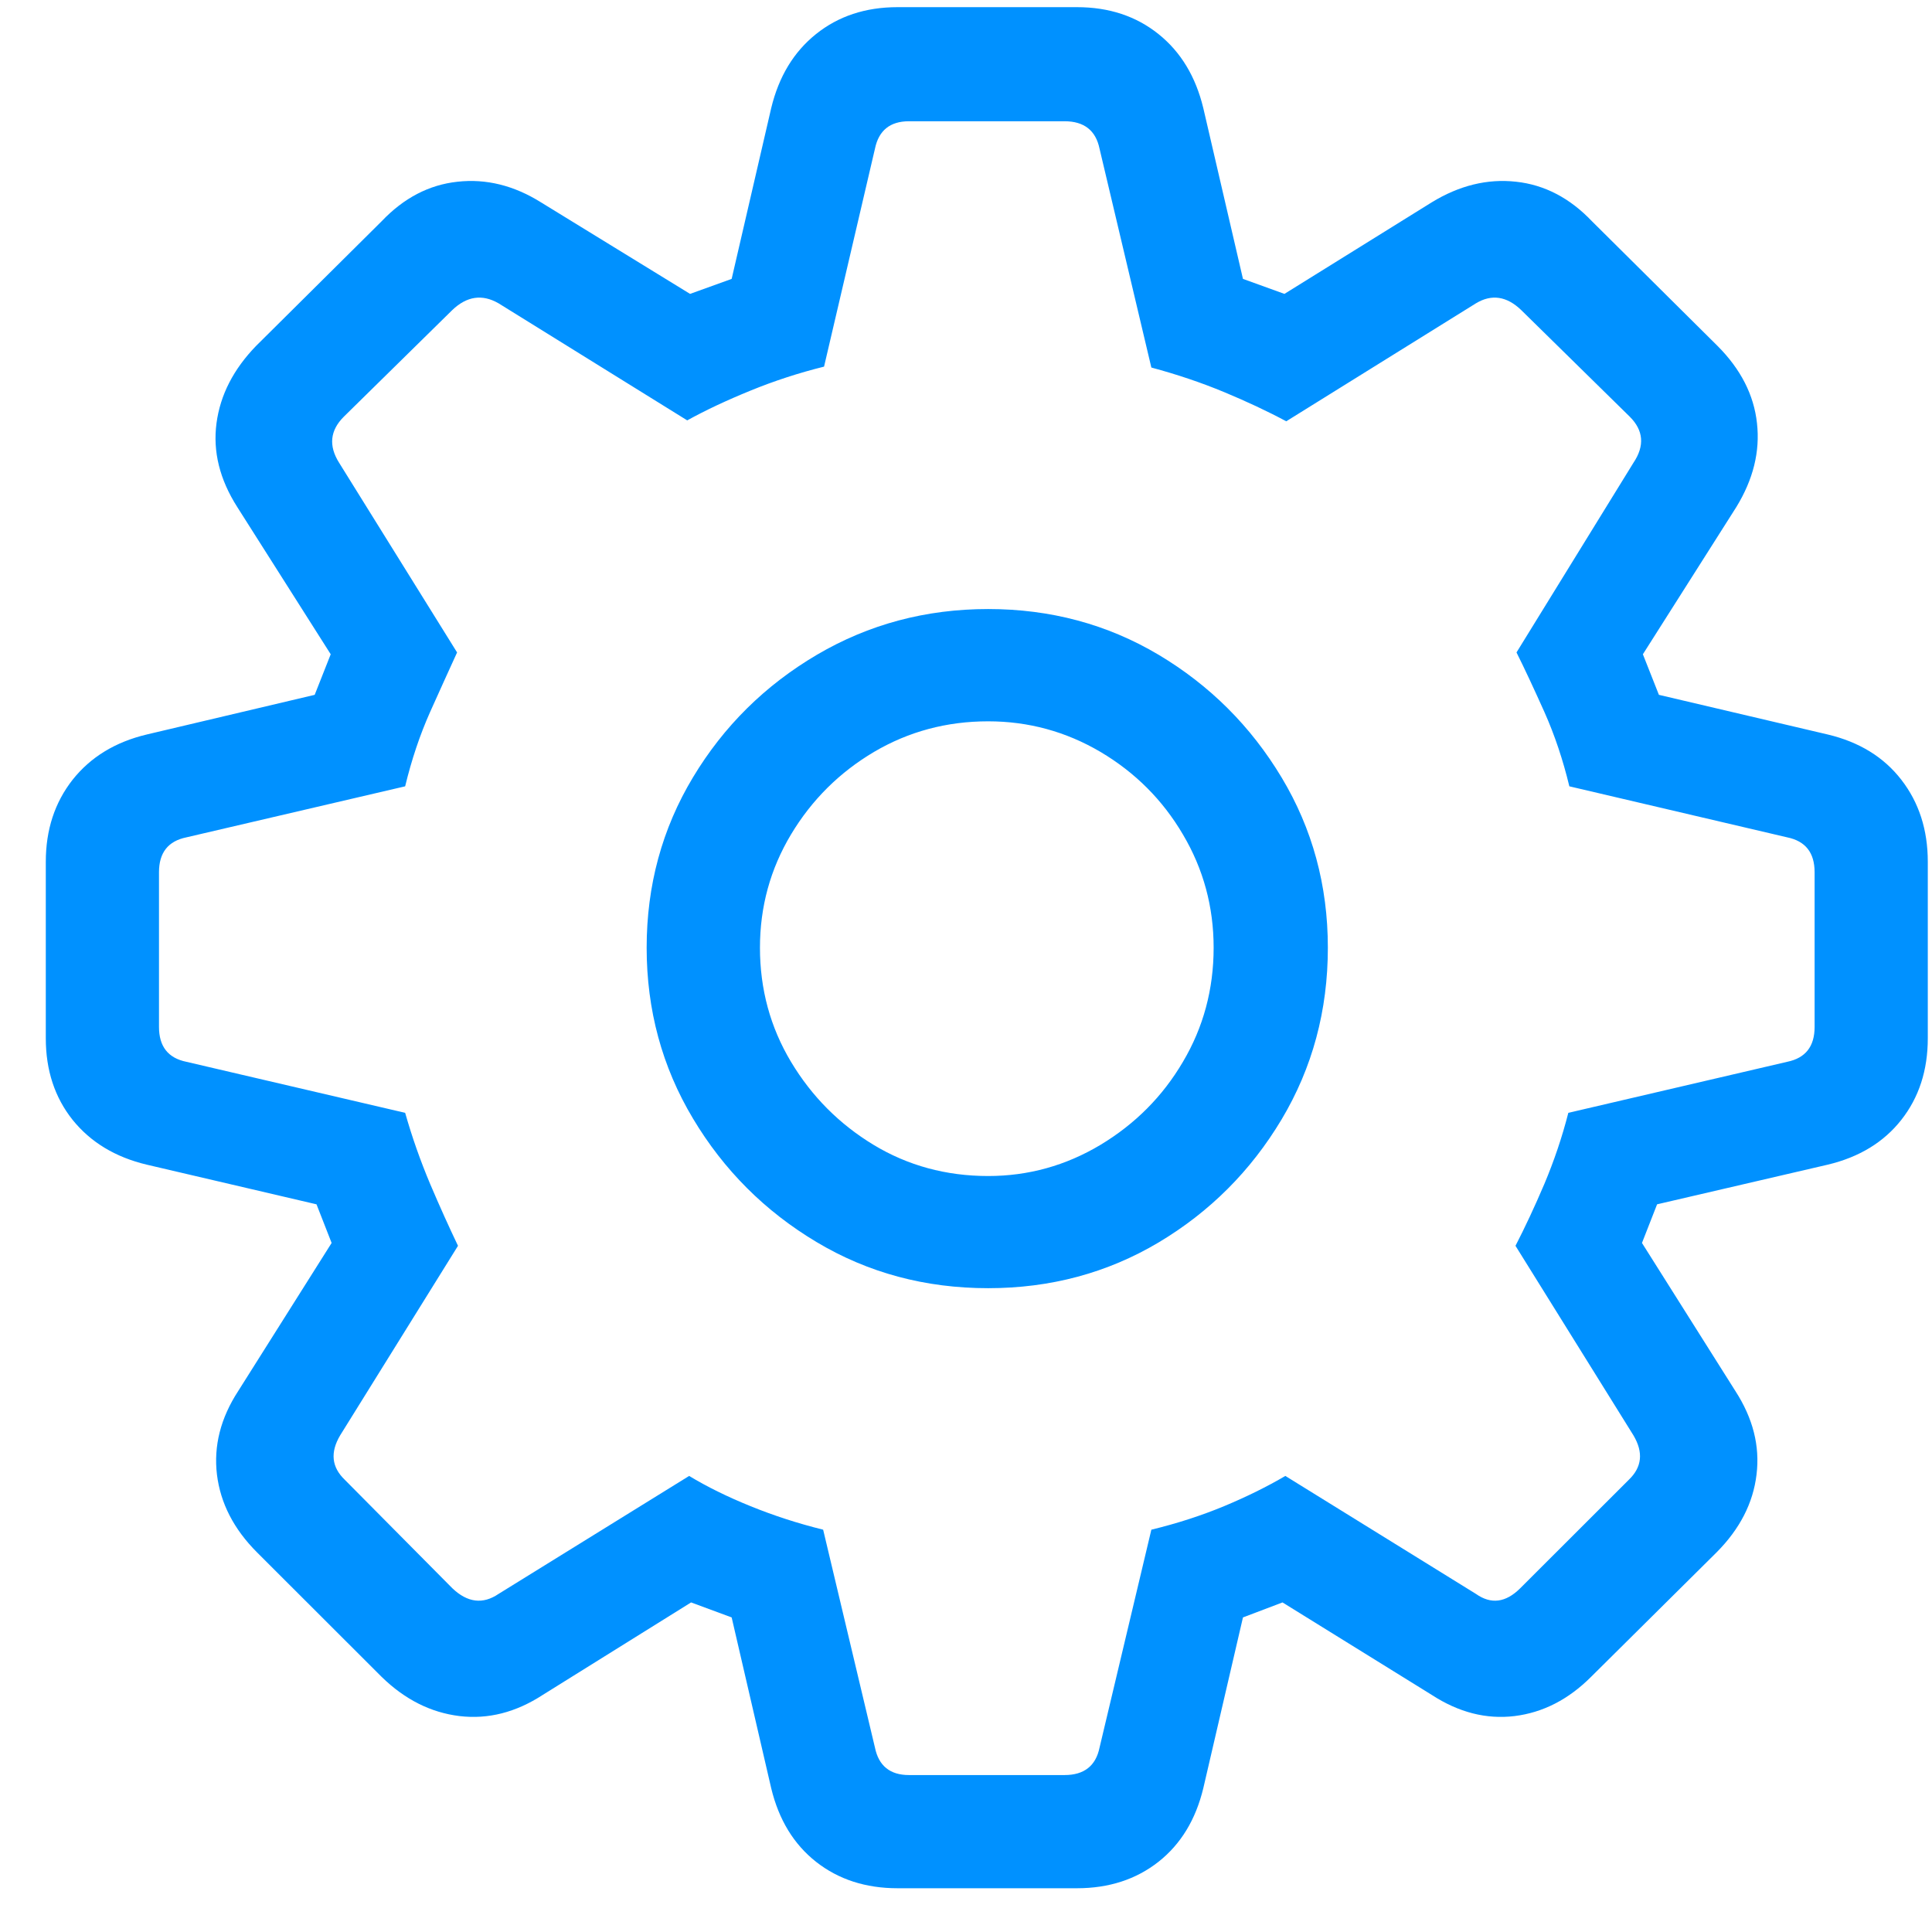
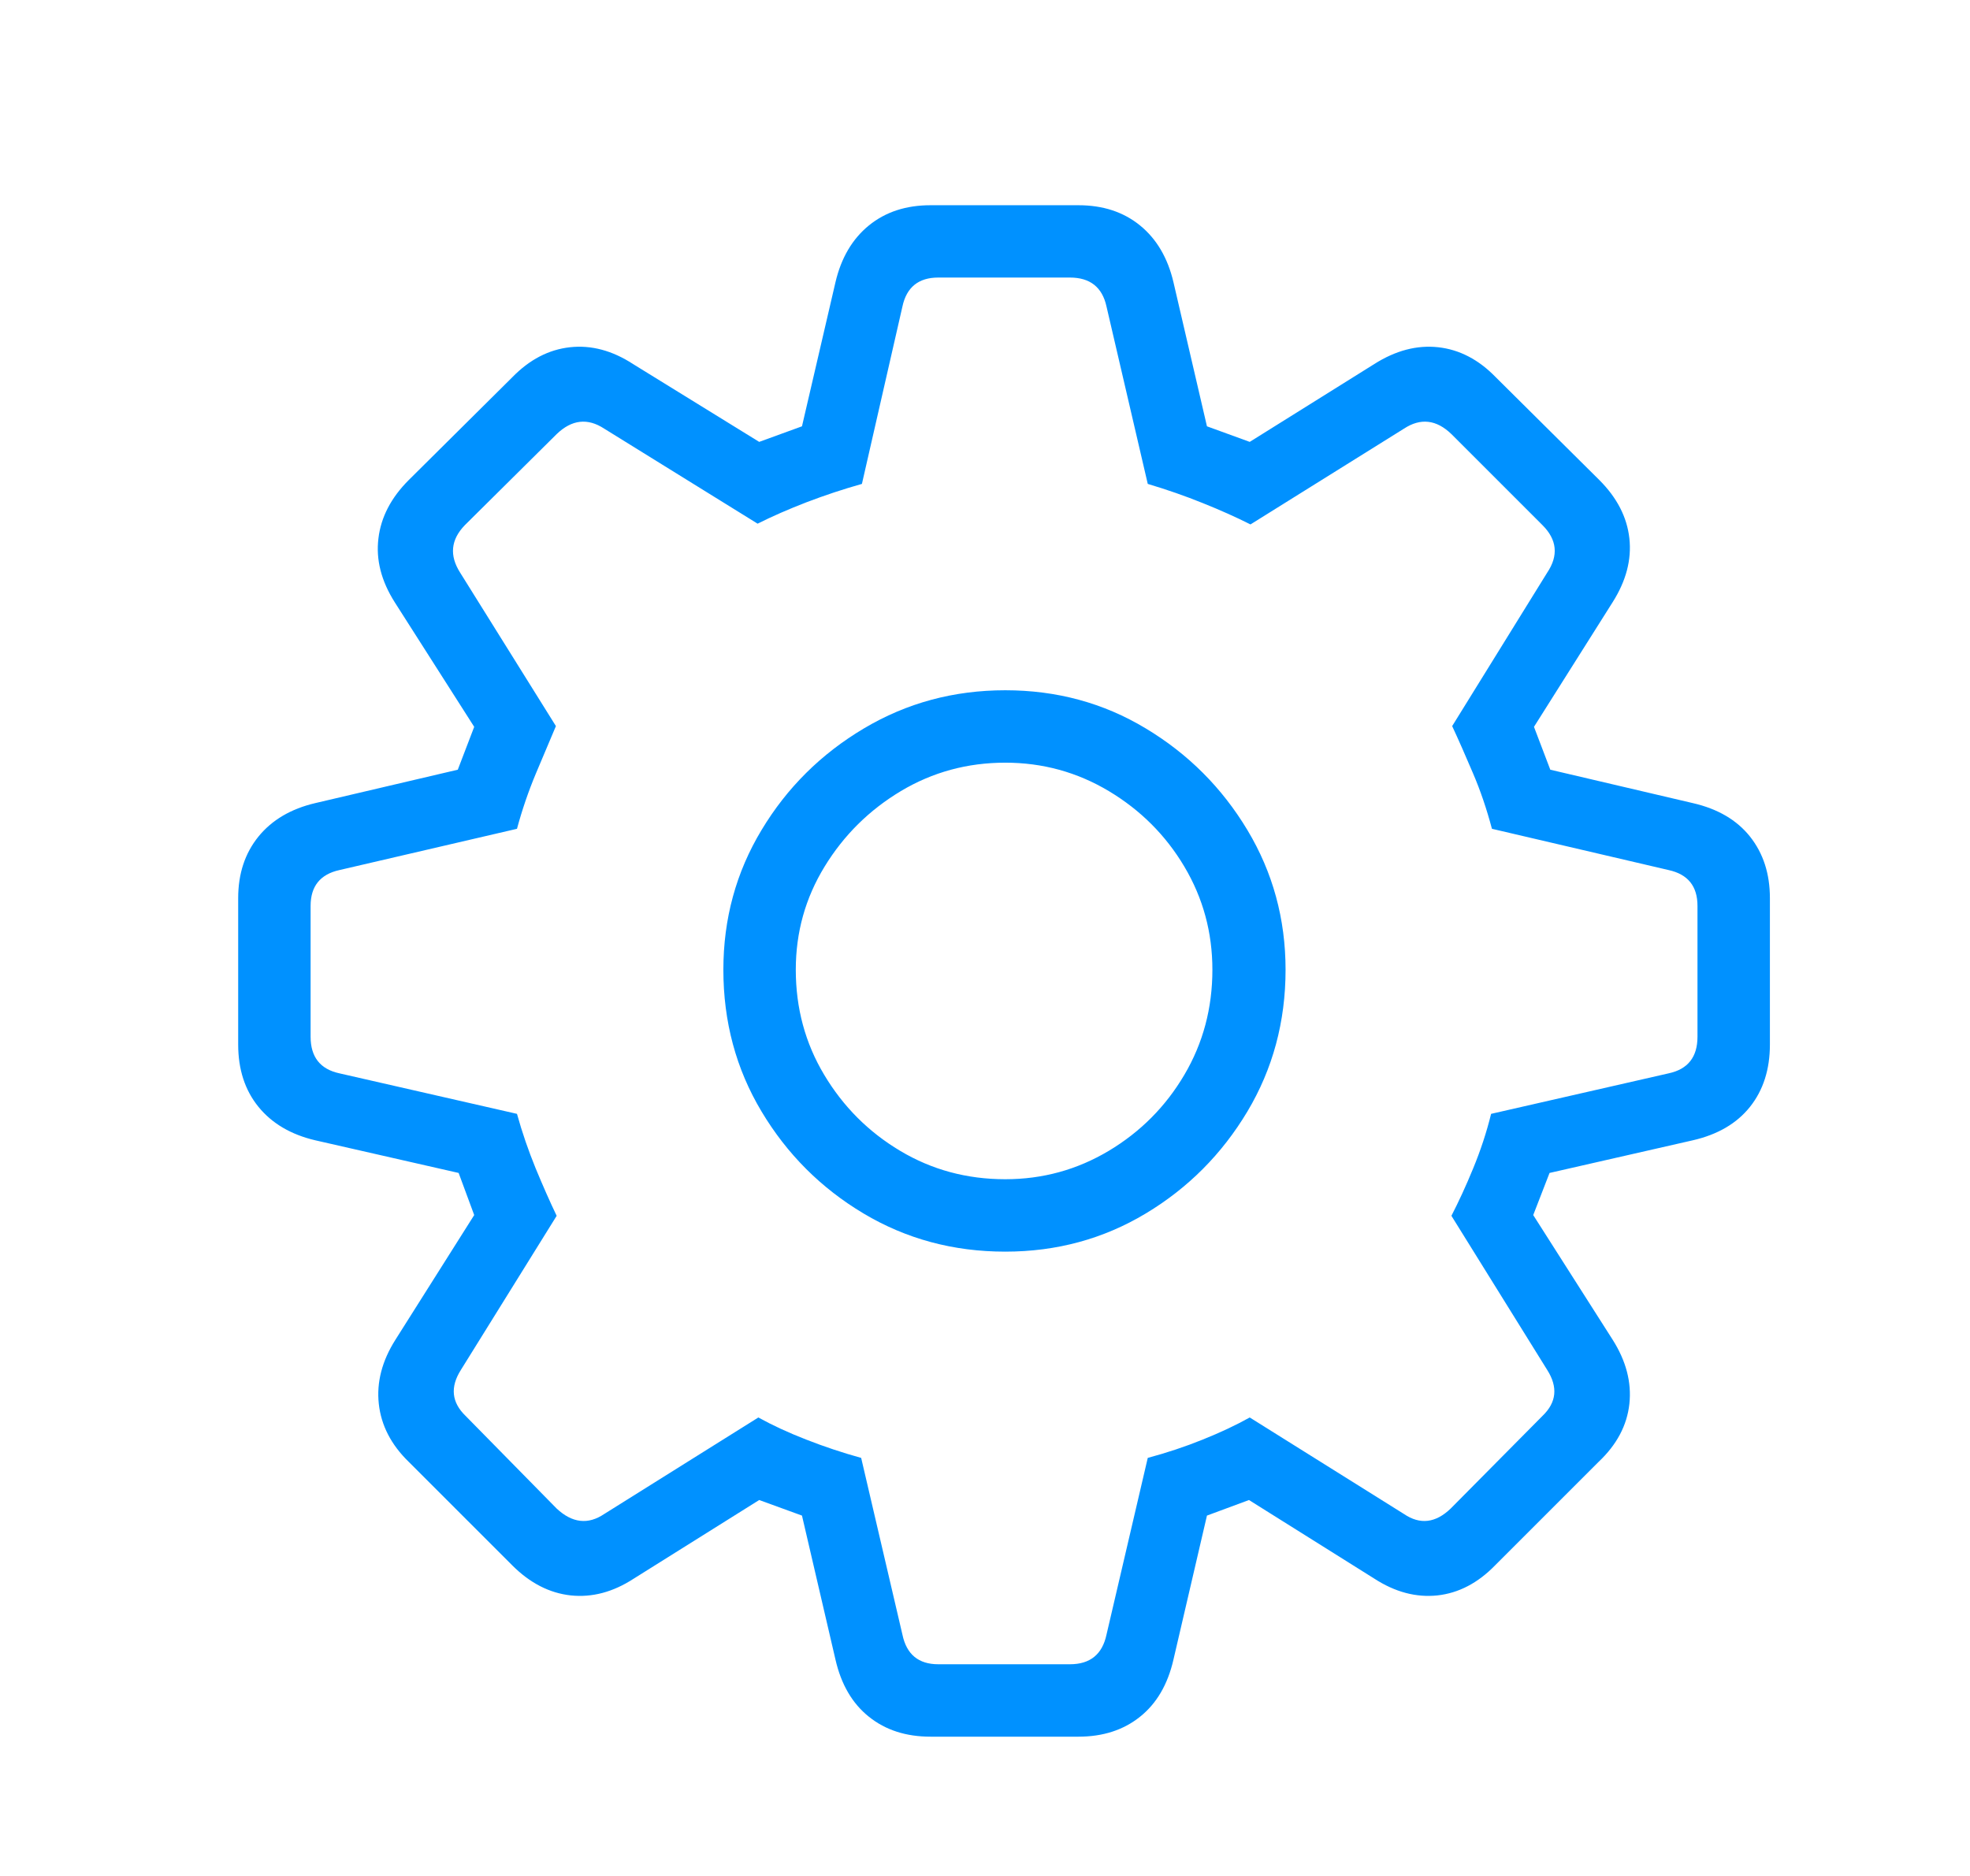
- <svg xmlns="http://www.w3.org/2000/svg" width="17px" height="17px" viewBox="0 0 17 17" version="1.1">
-   <g id="Menu" stroke="none" stroke-width="1" fill="none" fill-rule="evenodd">
-     <path d="M9.476,16.615 C9.758,16.615 9.997,16.537 10.194,16.382 C10.39,16.227 10.521,16.012 10.588,15.735 L10.937,14.232 L11.285,14.1 L12.597,14.913 C12.835,15.068 13.078,15.13 13.327,15.1 C13.576,15.069 13.8,14.955 14,14.755 L15.104,13.66 C15.308,13.455 15.426,13.227 15.456,12.975 C15.487,12.723 15.424,12.478 15.27,12.24 L14.448,10.937 L14.581,10.597 L16.083,10.248 C16.36,10.182 16.576,10.05 16.73,9.854 C16.885,9.657 16.963,9.418 16.963,9.136 L16.963,7.583 C16.963,7.301 16.885,7.061 16.73,6.861 C16.576,6.662 16.36,6.529 16.083,6.463 L14.597,6.114 L14.456,5.757 L15.278,4.462 C15.427,4.219 15.488,3.973 15.46,3.724 C15.433,3.475 15.317,3.248 15.112,3.043 L14.008,1.947 C13.814,1.743 13.591,1.626 13.34,1.599 C13.088,1.571 12.84,1.632 12.597,1.781 L11.302,2.586 L10.937,2.454 L10.588,0.951 C10.521,0.674 10.39,0.457 10.194,0.3 C9.997,0.142 9.758,0.063 9.476,0.063 L7.898,0.063 C7.616,0.063 7.377,0.142 7.18,0.3 C6.984,0.457 6.853,0.674 6.786,0.951 L6.438,2.454 L6.072,2.586 L4.761,1.781 C4.523,1.632 4.278,1.571 4.026,1.599 C3.774,1.626 3.552,1.743 3.358,1.947 L2.254,3.043 C2.055,3.248 1.938,3.475 1.905,3.724 C1.872,3.973 1.933,4.219 2.088,4.462 L2.91,5.757 L2.769,6.114 L1.291,6.463 C1.014,6.529 0.797,6.662 0.639,6.861 C0.482,7.061 0.403,7.301 0.403,7.583 L0.403,9.136 C0.403,9.418 0.482,9.657 0.639,9.854 C0.797,10.05 1.014,10.182 1.291,10.248 L2.785,10.597 L2.918,10.937 L2.096,12.24 C1.941,12.478 1.879,12.723 1.909,12.975 C1.94,13.227 2.057,13.455 2.262,13.66 L3.358,14.755 C3.563,14.955 3.791,15.069 4.043,15.1 C4.295,15.13 4.539,15.068 4.777,14.913 L6.081,14.1 L6.438,14.232 L6.786,15.735 C6.853,16.012 6.984,16.227 7.18,16.382 C7.377,16.537 7.616,16.615 7.898,16.615 L9.476,16.615 Z M9.368,15.619 L7.998,15.619 C7.832,15.619 7.732,15.538 7.699,15.378 L7.243,13.46 C7.021,13.405 6.808,13.336 6.604,13.253 C6.399,13.17 6.219,13.081 6.064,12.987 L4.387,14.025 C4.249,14.119 4.113,14.102 3.98,13.975 L3.034,13.021 C2.918,12.91 2.904,12.78 2.993,12.63 L4.03,10.962 C3.953,10.801 3.871,10.62 3.785,10.418 C3.7,10.216 3.626,10.007 3.565,9.792 L1.64,9.343 C1.479,9.31 1.399,9.208 1.399,9.036 L1.399,7.675 C1.399,7.503 1.479,7.401 1.64,7.368 L3.565,6.919 C3.621,6.687 3.694,6.468 3.785,6.264 C3.877,6.059 3.956,5.885 4.022,5.741 L2.984,4.072 C2.89,3.923 2.904,3.787 3.026,3.666 L3.98,2.728 C4.108,2.606 4.243,2.586 4.387,2.669 L6.047,3.699 C6.208,3.61 6.393,3.523 6.604,3.437 C6.814,3.351 7.03,3.281 7.251,3.226 L7.699,1.308 C7.732,1.148 7.832,1.067 7.998,1.067 L9.368,1.067 C9.539,1.067 9.642,1.148 9.675,1.308 L10.131,3.234 C10.358,3.295 10.571,3.367 10.771,3.45 C10.97,3.533 11.152,3.618 11.318,3.707 L12.987,2.669 C13.125,2.586 13.258,2.606 13.385,2.728 L14.34,3.666 C14.462,3.787 14.473,3.923 14.373,4.072 L13.344,5.741 C13.416,5.885 13.497,6.059 13.589,6.264 C13.68,6.468 13.753,6.687 13.809,6.919 L15.726,7.368 C15.887,7.401 15.967,7.503 15.967,7.675 L15.967,9.036 C15.967,9.208 15.887,9.31 15.726,9.343 L13.8,9.792 C13.745,10.007 13.674,10.216 13.589,10.418 C13.503,10.62 13.418,10.801 13.335,10.962 L14.373,12.63 C14.462,12.78 14.448,12.91 14.332,13.021 L13.377,13.975 C13.25,14.102 13.12,14.119 12.987,14.025 L11.31,12.987 C11.15,13.081 10.97,13.17 10.771,13.253 C10.571,13.336 10.358,13.405 10.131,13.46 L9.675,15.378 C9.642,15.538 9.539,15.619 9.368,15.619 Z M8.695,11.335 C9.243,11.335 9.743,11.201 10.194,10.933 C10.645,10.664 11.006,10.303 11.277,9.85 C11.548,9.396 11.684,8.892 11.684,8.339 C11.684,7.791 11.548,7.292 11.277,6.841 C11.006,6.39 10.645,6.03 10.194,5.761 C9.743,5.493 9.243,5.359 8.695,5.359 C8.147,5.359 7.645,5.493 7.189,5.761 C6.732,6.03 6.368,6.39 6.097,6.841 C5.826,7.292 5.69,7.791 5.69,8.339 C5.69,8.887 5.826,9.388 6.097,9.841 C6.368,10.295 6.731,10.658 7.185,10.929 C7.638,11.2 8.142,11.335 8.695,11.335 Z M8.695,10.348 C8.325,10.348 7.988,10.256 7.687,10.074 C7.385,9.891 7.143,9.648 6.96,9.343 C6.778,9.039 6.687,8.704 6.687,8.339 C6.687,7.979 6.778,7.647 6.96,7.343 C7.143,7.038 7.387,6.796 7.691,6.616 C7.995,6.437 8.33,6.347 8.695,6.347 C9.049,6.347 9.379,6.437 9.683,6.616 C9.987,6.796 10.23,7.038 10.409,7.343 C10.589,7.647 10.679,7.979 10.679,8.339 C10.679,8.704 10.589,9.039 10.409,9.343 C10.23,9.648 9.987,9.891 9.683,10.074 C9.379,10.256 9.049,10.348 8.695,10.348 Z" id="Backend" fill="#0091FF" fill-rule="nonzero" />
+ <svg xmlns="http://www.w3.org/2000/svg" width="21px" height="20px" viewBox="0 0 21 20" version="1.1">
+   <g id="Icons" stroke="none" stroke-width="1" fill="none" fill-rule="evenodd">
+     <g id="backend" transform="translate(0.5, 0)">
+       <rect id="Rectangle-Copy" x="0" y="0" width="20" height="20" />
+       <path d="M10.996,18.515 C11.256,18.515 11.475,18.445 11.652,18.303 C11.829,18.162 11.948,17.959 12.009,17.693 L12.366,16.158 L12.814,15.992 L14.15,16.83 C14.372,16.974 14.596,17.033 14.823,17.009 C15.049,16.984 15.254,16.877 15.437,16.689 L16.541,15.585 C16.735,15.402 16.844,15.196 16.869,14.967 C16.894,14.737 16.834,14.509 16.69,14.282 L15.844,12.954 L16.018,12.505 L17.545,12.157 C17.811,12.096 18.014,11.977 18.155,11.8 C18.296,11.623 18.367,11.401 18.367,11.136 L18.367,9.575 C18.367,9.315 18.296,9.097 18.155,8.919 C18.014,8.742 17.811,8.623 17.545,8.562 L16.026,8.206 L15.852,7.749 L16.69,6.421 C16.834,6.194 16.894,5.967 16.869,5.74 C16.844,5.513 16.737,5.306 16.549,5.118 L15.445,4.022 C15.263,3.834 15.058,3.727 14.831,3.702 C14.604,3.677 14.377,3.737 14.15,3.881 L12.822,4.711 L12.366,4.545 L12.009,3.009 C11.948,2.749 11.829,2.547 11.652,2.403 C11.475,2.259 11.256,2.188 10.996,2.188 L9.419,2.188 C9.159,2.188 8.94,2.259 8.763,2.403 C8.586,2.547 8.467,2.749 8.406,3.009 L8.049,4.545 L7.593,4.711 L6.248,3.881 C6.027,3.737 5.802,3.677 5.576,3.702 C5.349,3.727 5.144,3.834 4.961,4.022 L3.857,5.118 C3.669,5.306 3.561,5.513 3.534,5.74 C3.506,5.967 3.564,6.194 3.708,6.421 L4.555,7.749 L4.38,8.206 L2.861,8.562 C2.601,8.623 2.399,8.742 2.255,8.919 C2.111,9.097 2.039,9.315 2.039,9.575 L2.039,11.136 C2.039,11.401 2.111,11.623 2.255,11.8 C2.399,11.977 2.601,12.096 2.861,12.157 L4.389,12.505 L4.555,12.954 L3.716,14.282 C3.572,14.509 3.513,14.737 3.538,14.967 C3.563,15.196 3.669,15.402 3.857,15.585 L4.961,16.689 C5.149,16.877 5.357,16.984 5.584,17.009 C5.811,17.033 6.035,16.974 6.256,16.83 L7.593,15.992 L8.049,16.158 L8.406,17.693 C8.467,17.959 8.586,18.162 8.763,18.303 C8.94,18.445 9.159,18.515 9.419,18.515 L10.996,18.515 Z M10.905,17.743 L9.502,17.743 C9.292,17.743 9.164,17.638 9.12,17.428 L8.68,15.543 C8.481,15.488 8.286,15.423 8.095,15.348 C7.904,15.274 7.734,15.195 7.584,15.112 L5.941,16.141 C5.769,16.257 5.6,16.238 5.434,16.083 L4.463,15.095 C4.314,14.951 4.297,14.788 4.413,14.605 L5.434,12.962 C5.362,12.812 5.288,12.644 5.21,12.456 C5.133,12.267 5.066,12.074 5.011,11.875 L3.118,11.443 C2.914,11.399 2.811,11.269 2.811,11.053 L2.811,9.658 C2.811,9.448 2.914,9.321 3.118,9.276 L5.011,8.836 C5.066,8.632 5.134,8.434 5.214,8.243 C5.295,8.052 5.365,7.885 5.426,7.741 L4.405,6.105 C4.289,5.923 4.305,5.754 4.455,5.599 L5.434,4.628 C5.595,4.473 5.764,4.454 5.941,4.57 L7.576,5.583 C7.731,5.505 7.905,5.429 8.099,5.354 C8.293,5.28 8.489,5.215 8.688,5.159 L9.12,3.267 C9.164,3.062 9.292,2.959 9.502,2.959 L10.905,2.959 C11.12,2.959 11.25,3.062 11.295,3.267 L11.735,5.159 C11.939,5.22 12.135,5.288 12.32,5.363 C12.505,5.437 12.675,5.513 12.83,5.591 L14.466,4.57 C14.643,4.454 14.812,4.473 14.972,4.628 L15.943,5.599 C16.098,5.754 16.115,5.923 15.993,6.105 L14.98,7.741 C15.047,7.885 15.12,8.051 15.2,8.239 C15.281,8.427 15.348,8.626 15.404,8.836 L17.288,9.276 C17.493,9.321 17.595,9.448 17.595,9.658 L17.595,11.053 C17.595,11.269 17.493,11.399 17.288,11.443 L15.395,11.875 C15.346,12.074 15.282,12.267 15.204,12.456 C15.127,12.644 15.049,12.812 14.972,12.962 L15.993,14.605 C16.109,14.788 16.093,14.951 15.943,15.095 L14.964,16.083 C14.803,16.238 14.637,16.257 14.466,16.141 L12.822,15.112 C12.673,15.195 12.505,15.274 12.32,15.348 C12.135,15.423 11.939,15.488 11.735,15.543 L11.295,17.428 C11.25,17.638 11.12,17.743 10.905,17.743 Z M10.216,13.344 C10.764,13.344 11.263,13.208 11.714,12.937 C12.165,12.666 12.526,12.303 12.797,11.85 C13.068,11.396 13.204,10.892 13.204,10.339 C13.204,9.797 13.068,9.3 12.797,8.849 C12.526,8.398 12.165,8.037 11.714,7.766 C11.263,7.494 10.764,7.359 10.216,7.359 C9.668,7.359 9.166,7.494 8.709,7.766 C8.253,8.037 7.889,8.398 7.618,8.849 C7.346,9.3 7.211,9.797 7.211,10.339 C7.211,10.892 7.346,11.396 7.618,11.85 C7.889,12.303 8.251,12.666 8.705,12.937 C9.159,13.208 9.662,13.344 10.216,13.344 Z M10.216,12.572 C9.806,12.572 9.433,12.471 9.095,12.269 C8.757,12.067 8.488,11.797 8.286,11.459 C8.084,11.122 7.983,10.748 7.983,10.339 C7.983,9.94 8.085,9.574 8.29,9.239 C8.495,8.904 8.766,8.636 9.103,8.434 C9.441,8.232 9.812,8.131 10.216,8.131 C10.614,8.131 10.982,8.232 11.32,8.434 C11.657,8.636 11.926,8.904 12.125,9.239 C12.324,9.574 12.424,9.94 12.424,10.339 C12.424,10.748 12.324,11.122 12.125,11.459 C11.926,11.797 11.657,12.067 11.32,12.269 C10.982,12.471 10.614,12.572 10.216,12.572 Z" id="􀣋" fill="#0091FF" fill-rule="nonzero" />
+     </g>
  </g>
</svg>
